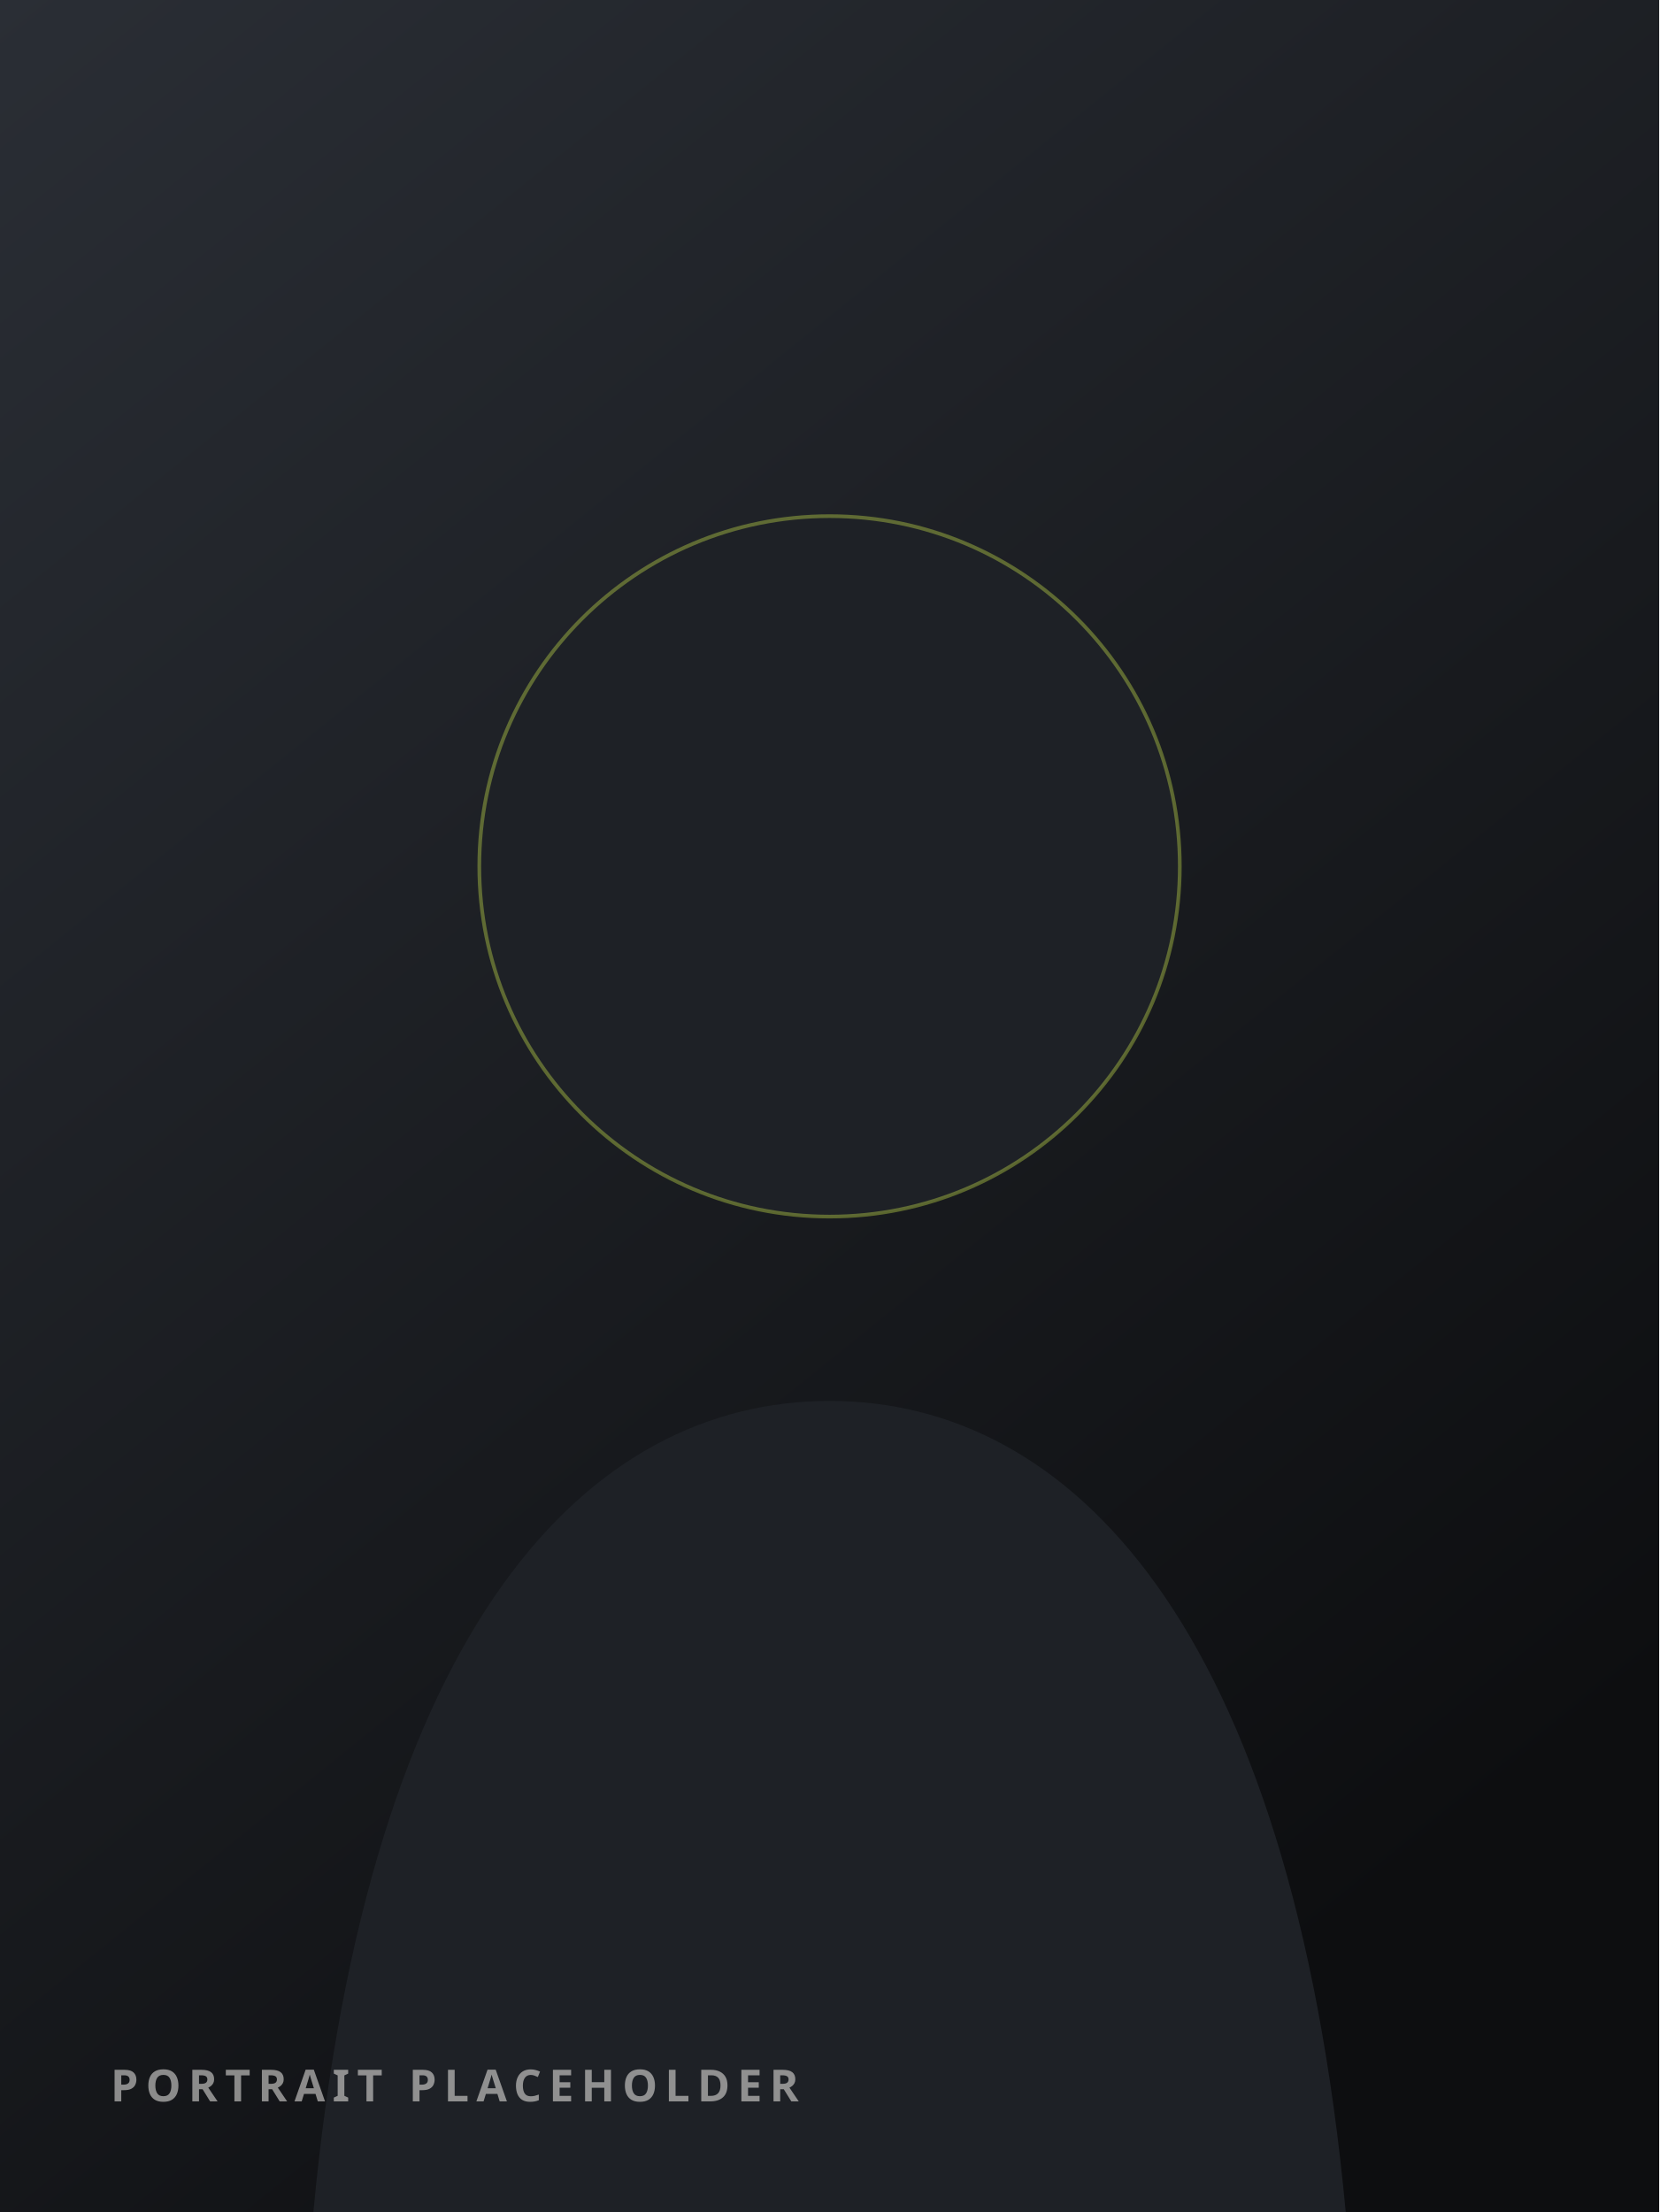
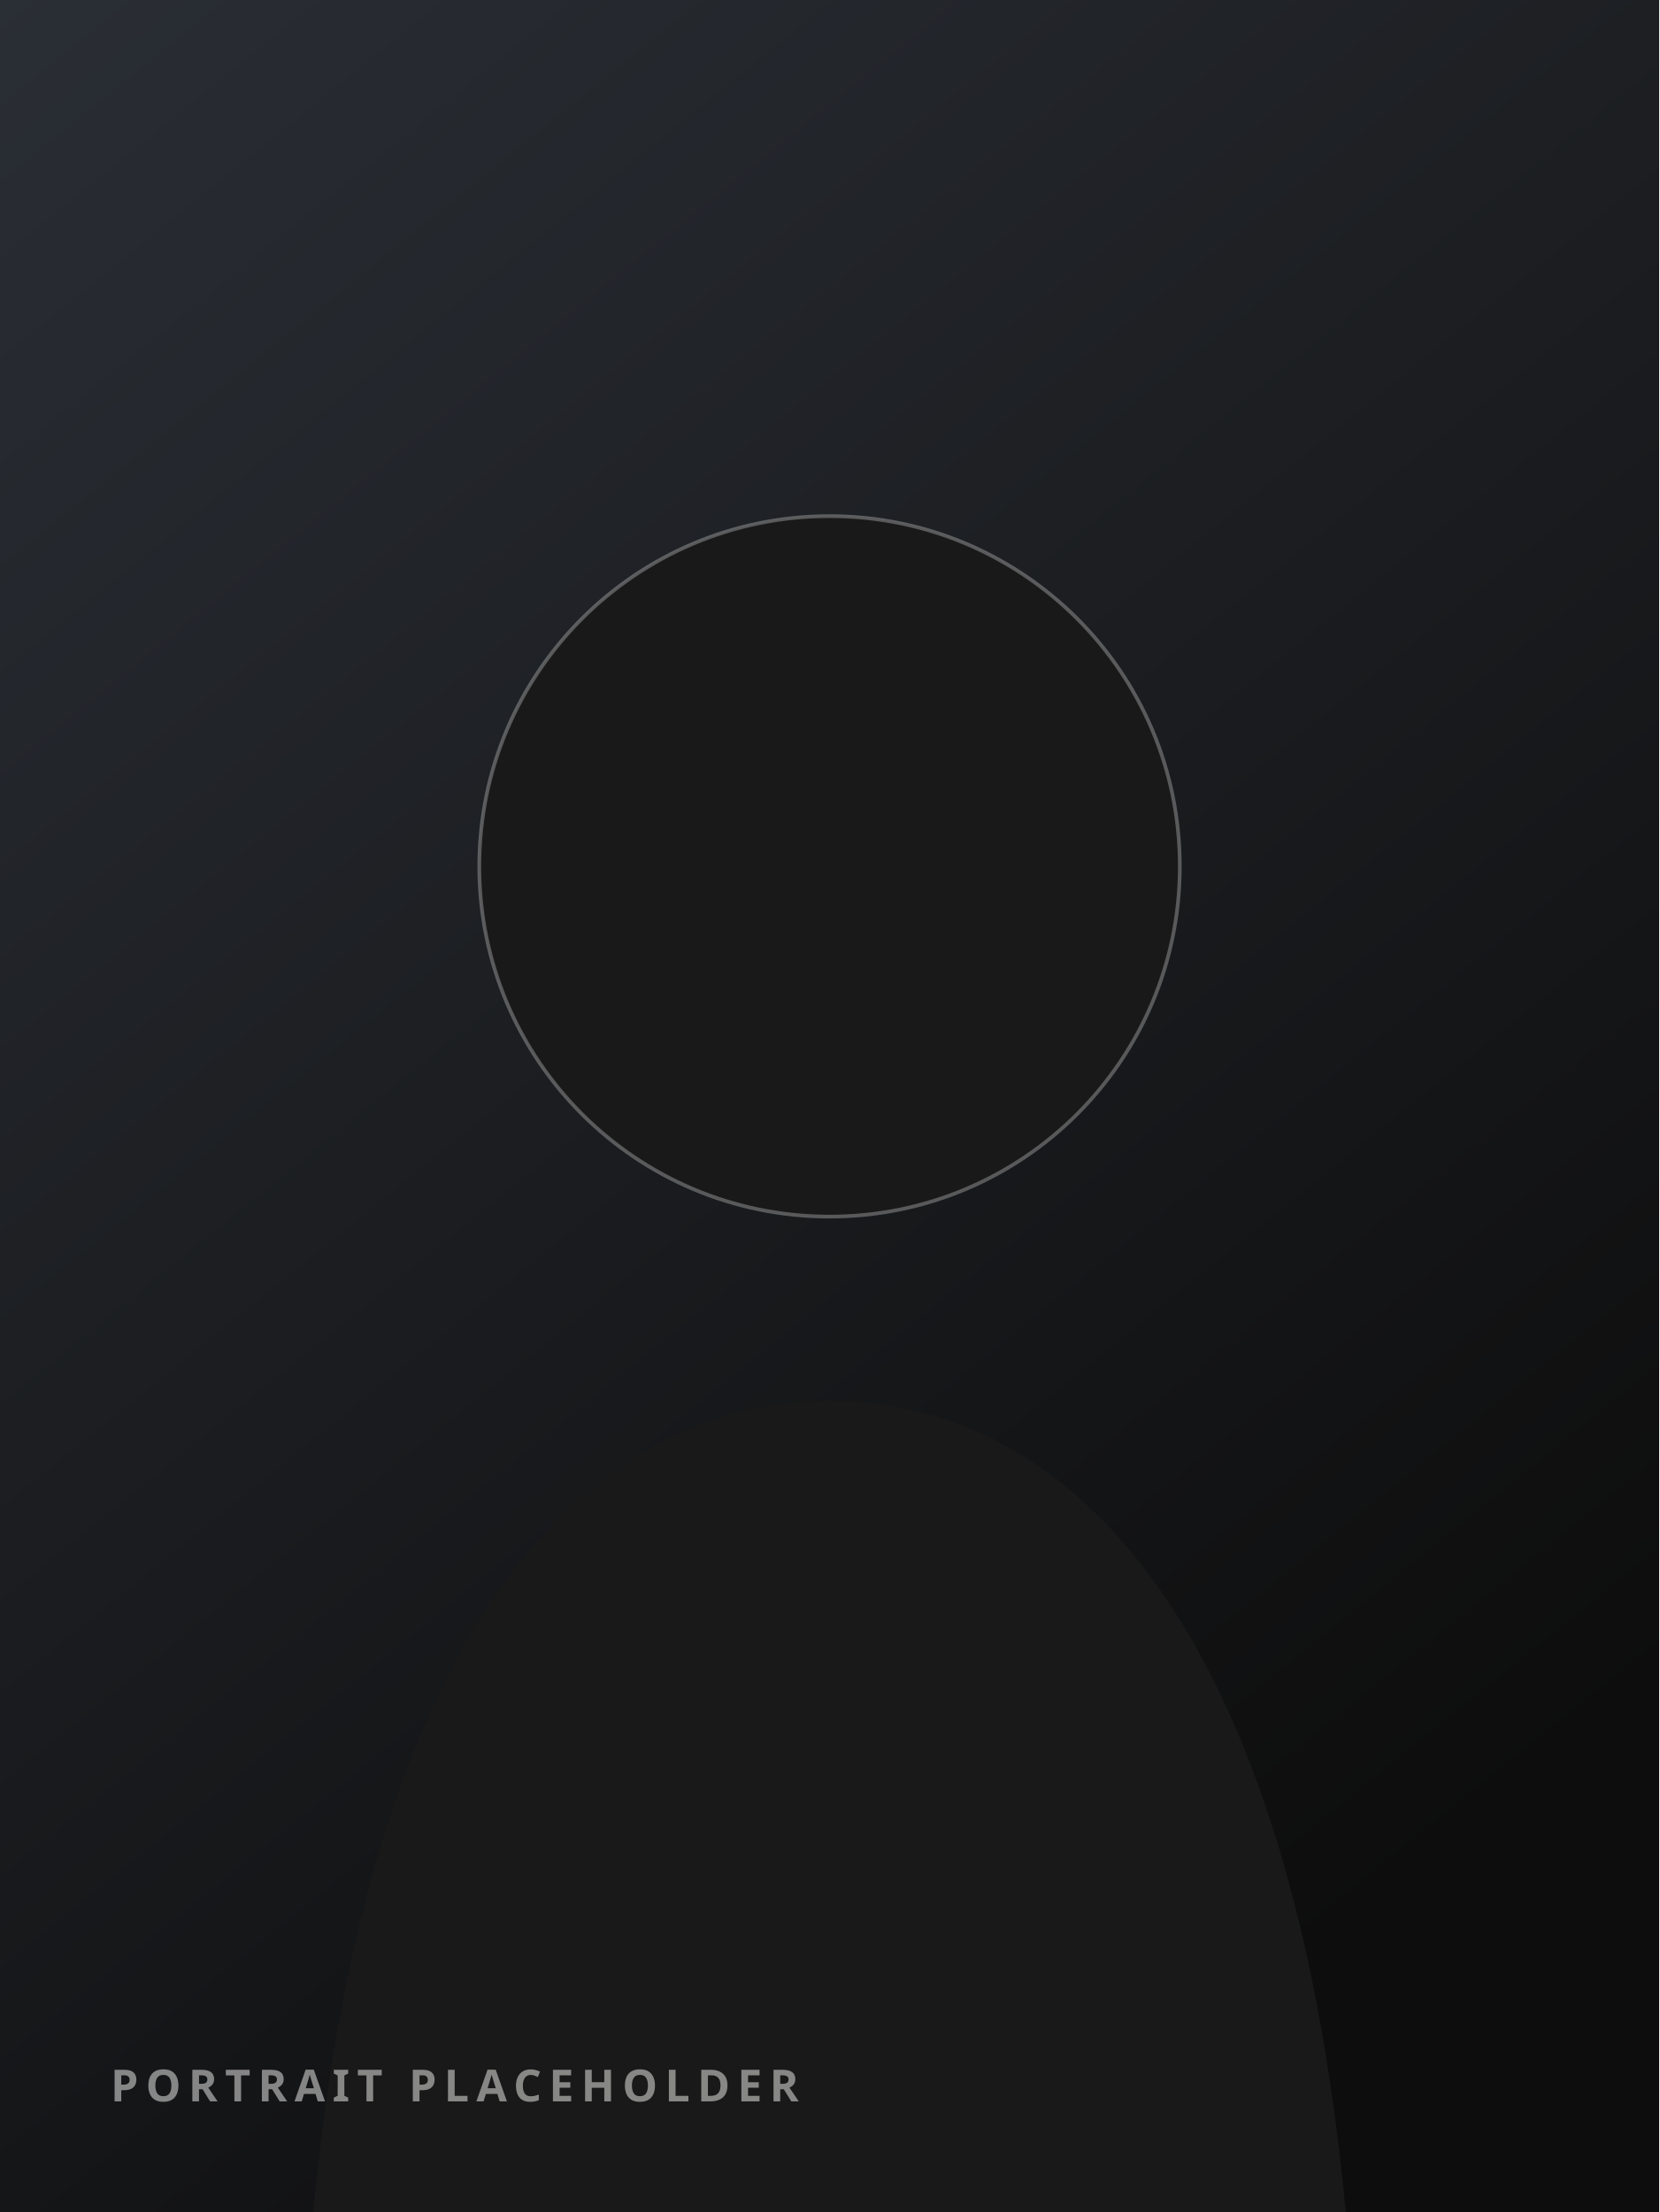
<svg xmlns="http://www.w3.org/2000/svg" viewBox="0 0 900 1200" width="900" height="1200" role="img">
  <defs>
    <linearGradient id="pg" x1="0" y1="0" x2="0.6" y2="1">
      <stop offset="0" stop-color="#2a2e35" />
-       <stop offset="1" stop-color="#0d0e10" />
+       <stop offset="1" stop-color="#0d0d0d" />
    </linearGradient>
  </defs>
  <rect width="900" height="1200" fill="url(#pg)" />
-   <circle cx="450" cy="470" r="190" fill="#1e2126" />
-   <path d="M170 1200 C 200 880, 320 760, 450 760 C 580 760, 700 880, 730 1200 Z" fill="#1e2126" />
-   <circle cx="450" cy="470" r="190" fill="none" stroke="#d8f24e" stroke-opacity="0.35" stroke-width="2" />
-   <text x="60" y="1140" fill="rgba(236,235,231,0.55)" font-family="Manrope, sans-serif" font-size="24" font-weight="600" letter-spacing="4">PORTRAIT PLACEHOLDER</text>
+   <circle cx="450" cy="470" r="190" fill="#191919" />
+   <path d="M170 1200 C 200 880, 320 760, 450 760 C 580 760, 700 880, 730 1200 Z" fill="#191919" />
+   <circle cx="450" cy="470" r="190" fill="none" stroke="#ffffff" stroke-opacity="0.28" stroke-width="2" />
+   <text x="60" y="1140" fill="rgba(247,246,244,0.5)" font-family="Manrope, sans-serif" font-size="24" font-weight="600" letter-spacing="4">PORTRAIT PLACEHOLDER</text>
</svg>
